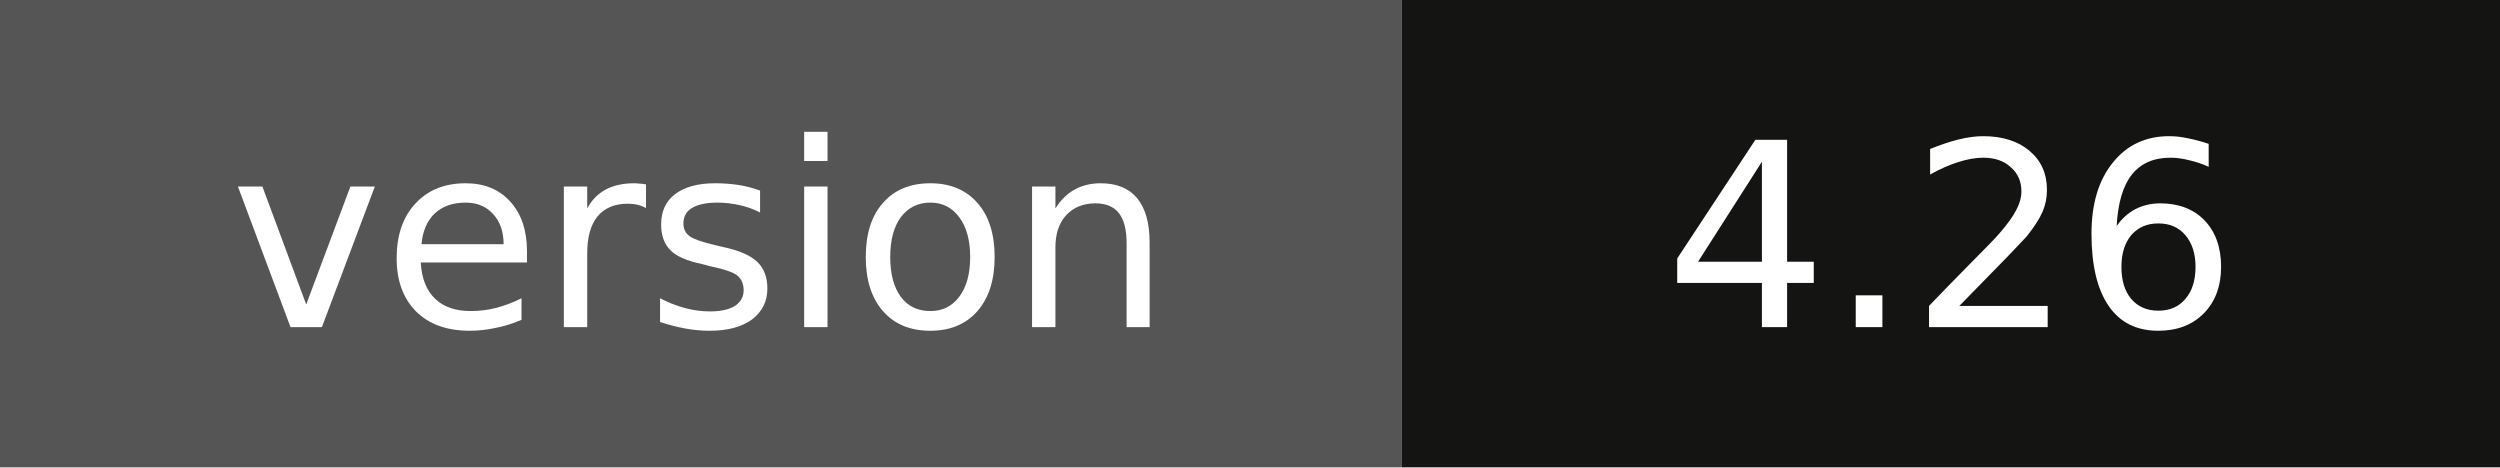
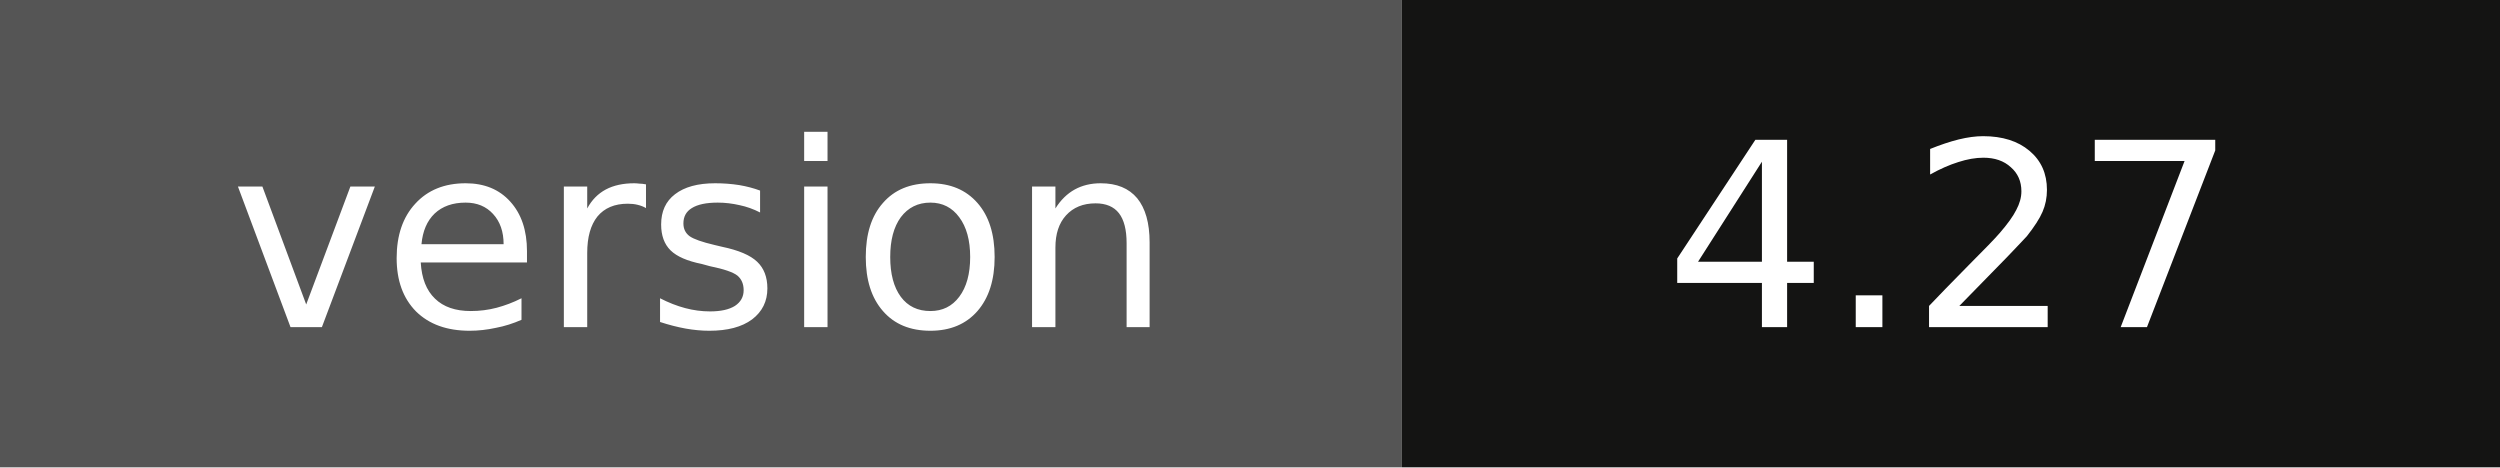
- <svg xmlns="http://www.w3.org/2000/svg" width="107" height="20" role="img" aria-label="version: 4.26">
+ <svg xmlns="http://www.w3.org/2000/svg" width="107" height="20" role="img" aria-label="version: 4.27">
  <rect width="60" height="20" fill="#555" />
  <rect x="60" width="47" height="20" fill="#141413" />
  <g fill="#fff" text-anchor="middle" font-family="Verdana,DejaVu Sans,sans-serif" font-size="11">
    <text x="30.0" y="14">version</text>
-     <text x="83.5" y="14">4.26</text>
+     <text x="83.5" y="14">4.27</text>
  </g>
</svg>
